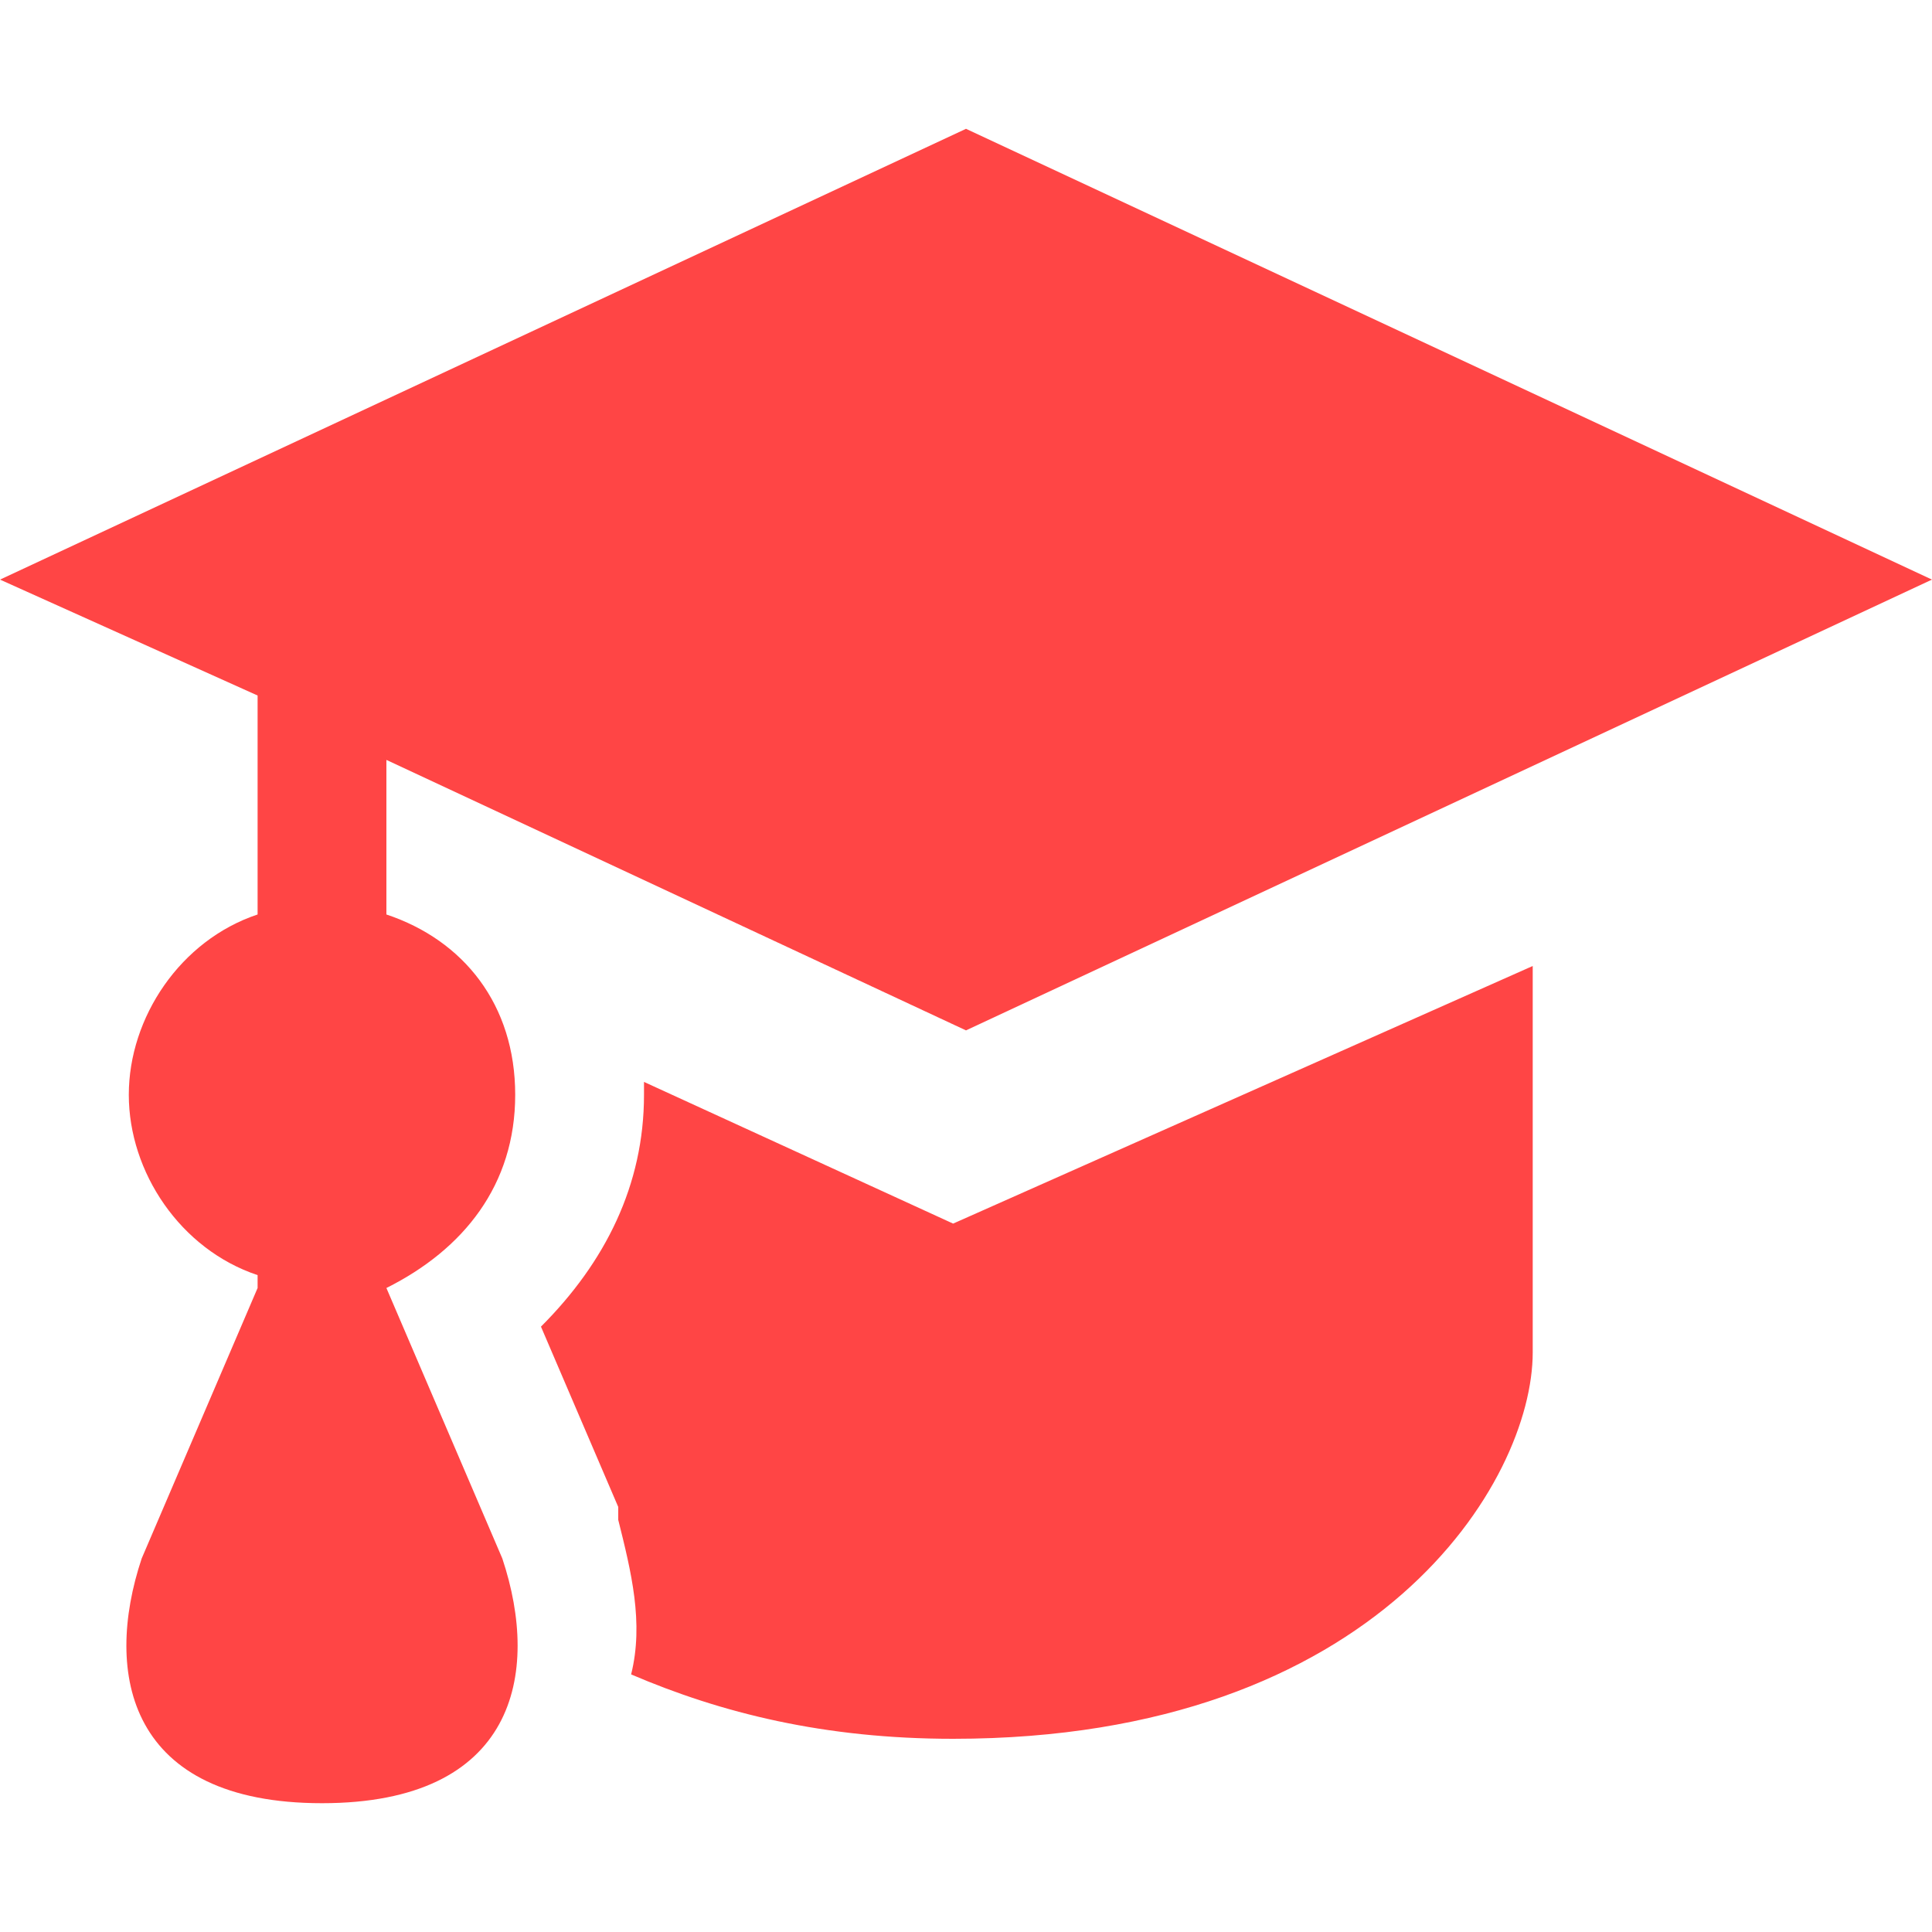
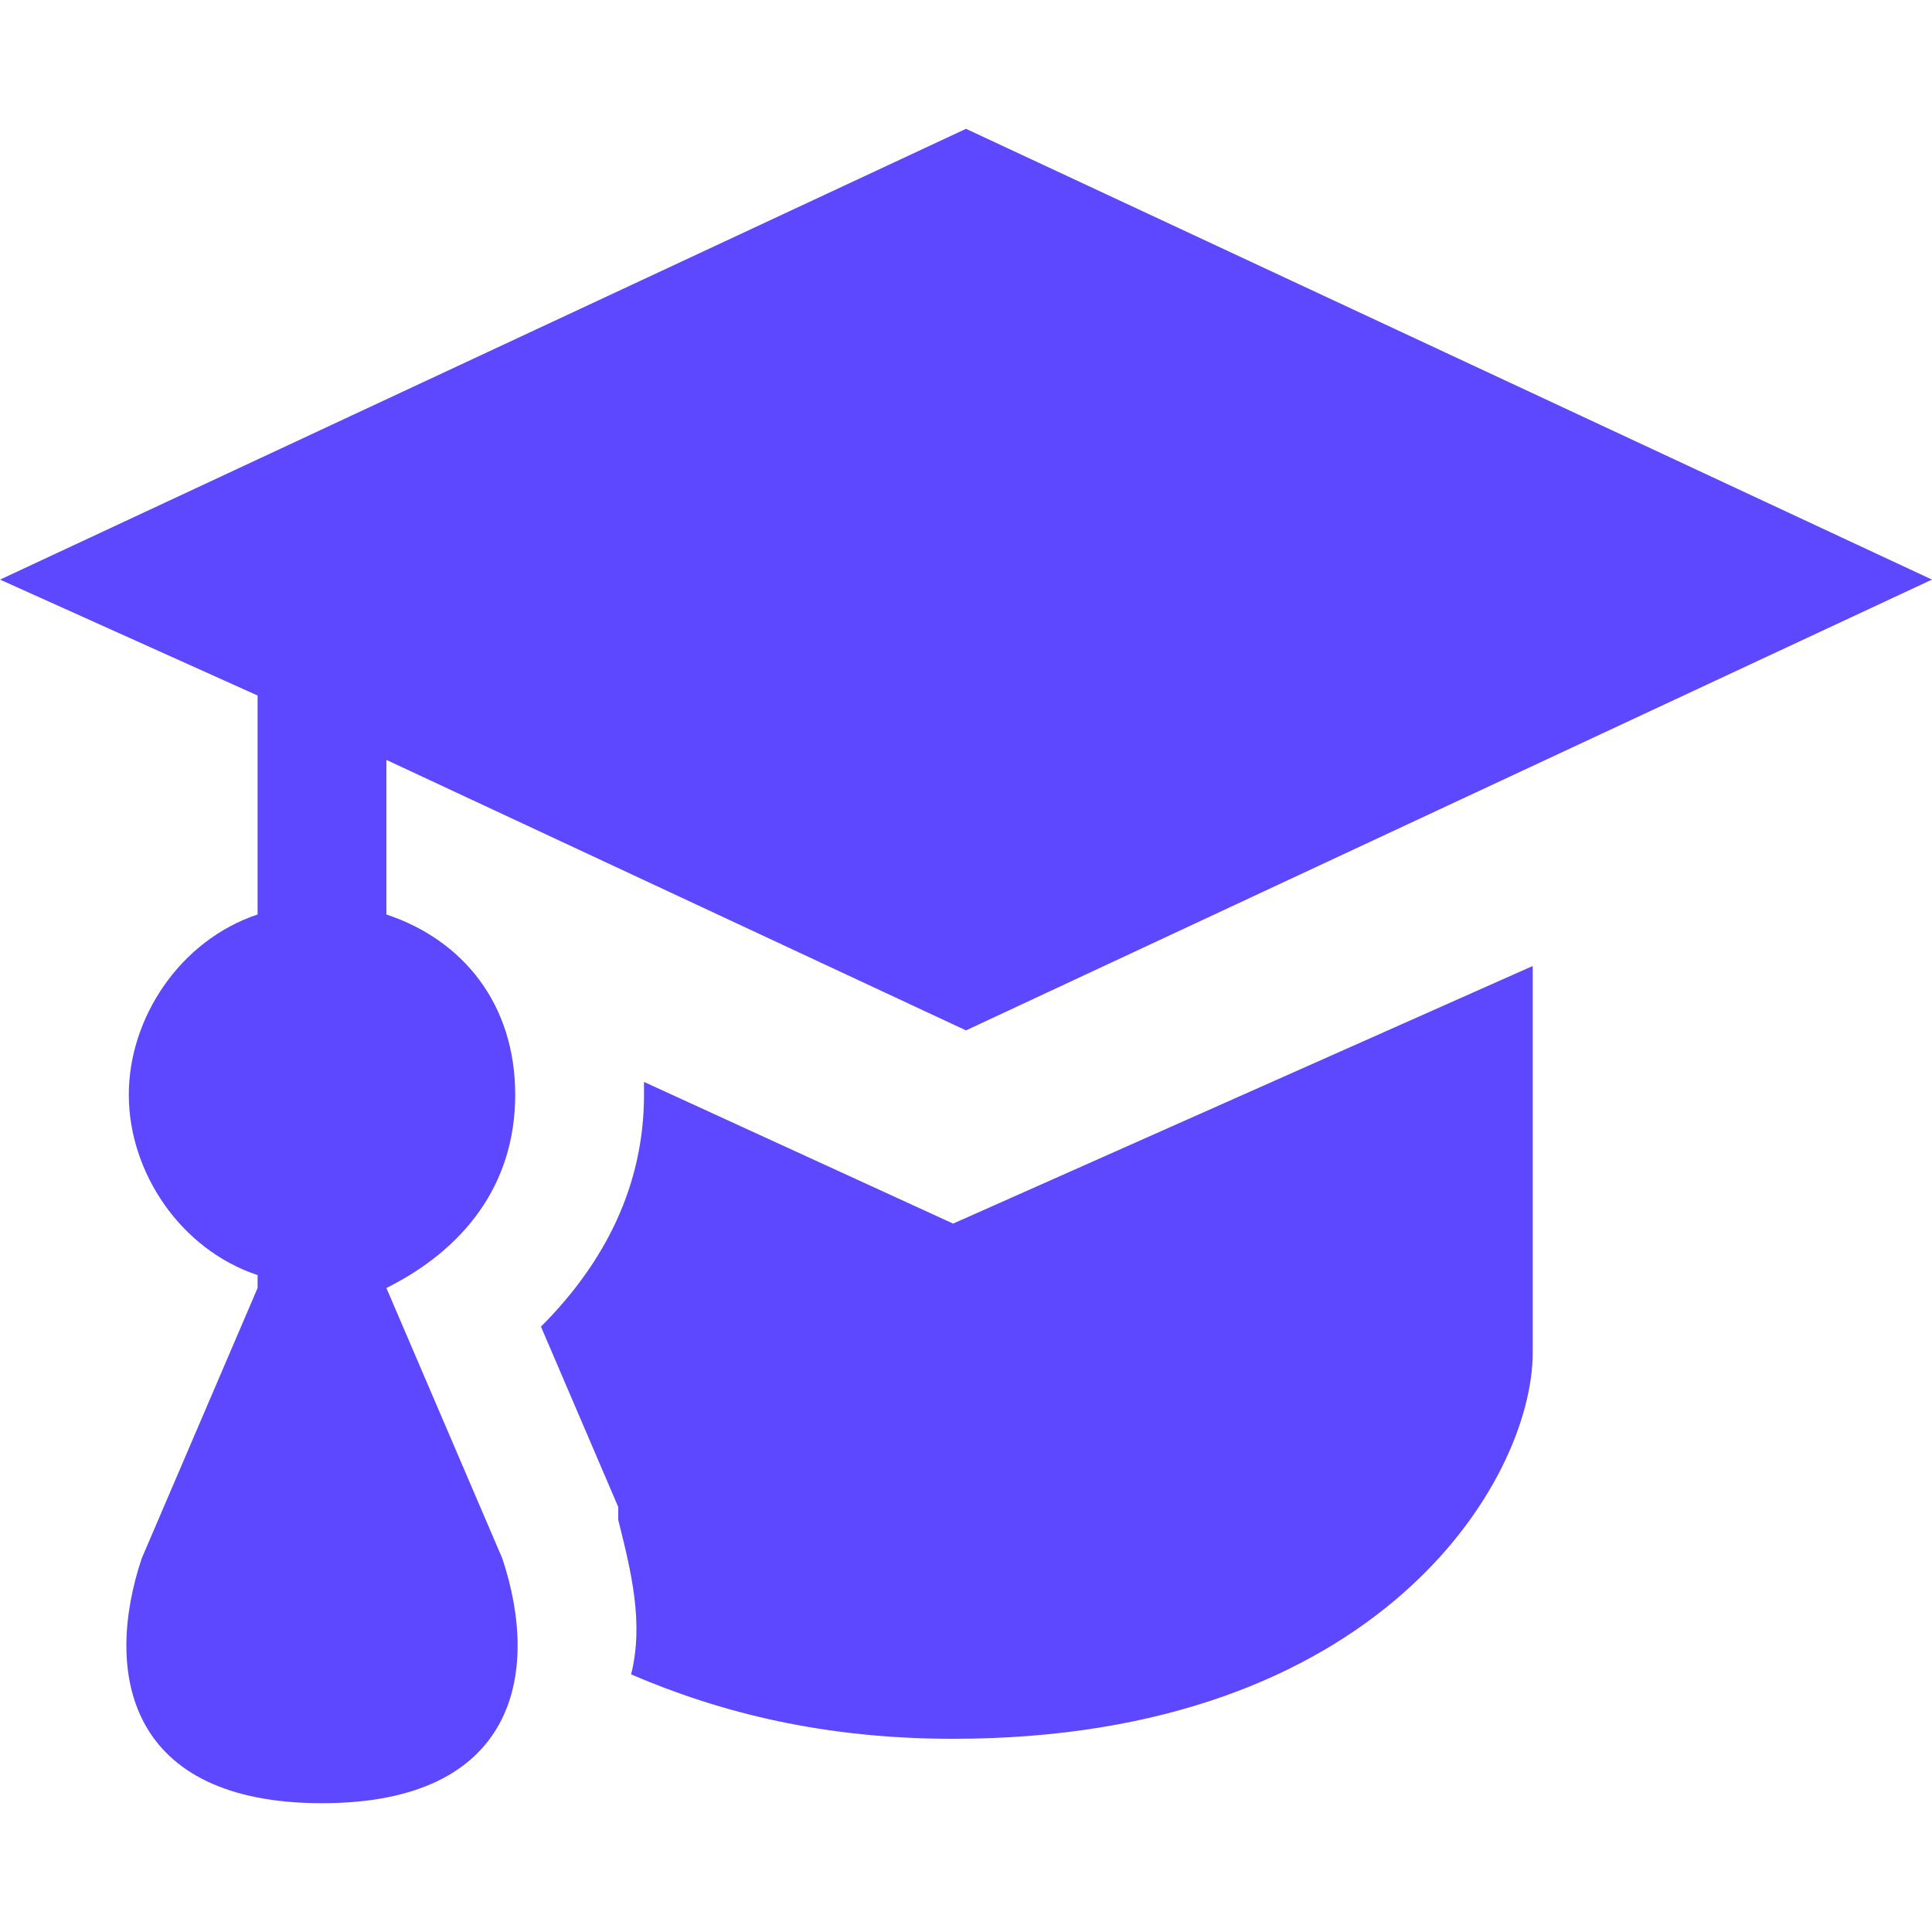
<svg xmlns="http://www.w3.org/2000/svg" width="18" height="18" viewBox="0 0 18 18" fill="none">
-   <path d="M9 1.2L0 5.4L2.4 6.48V8.52C1.68 8.76 1.2 9.48 1.2 10.2C1.2 10.92 1.68 11.64 2.4 11.88V12L1.32 14.52C0.96 15.6 1.2 16.8 3 16.8C4.8 16.8 5.04 15.6 4.68 14.52L3.6 12C4.32 11.64 4.8 11.04 4.8 10.2C4.8 9.36 4.32 8.76 3.6 8.52V7.08L9 9.6L18 5.4L9 1.2ZM14.28 9L8.88 11.4L6 10.08V10.2C6 11.04 5.64 11.76 5.04 12.36L5.76 14.04V14.16C5.88 14.64 6 15.12 5.88 15.6C6.72 15.96 7.68 16.2 8.88 16.2C12.84 16.2 14.28 13.8 14.28 12.6V9V9Z" fill="#ff4545" />
+   <path d="M9 1.2L0 5.4L2.4 6.48V8.52C1.68 8.76 1.2 9.48 1.2 10.2C1.2 10.92 1.68 11.64 2.4 11.88V12L1.32 14.52C0.96 15.6 1.2 16.8 3 16.8C4.8 16.8 5.04 15.6 4.68 14.52L3.6 12C4.32 11.64 4.8 11.04 4.8 10.2C4.8 9.36 4.32 8.76 3.6 8.52V7.08L9 9.6L18 5.4L9 1.2ZM14.28 9L8.88 11.4L6 10.08V10.2C6 11.04 5.64 11.76 5.04 12.36L5.76 14.04V14.16C5.88 14.64 6 15.12 5.88 15.6C6.72 15.96 7.68 16.2 8.88 16.2C12.84 16.2 14.28 13.8 14.28 12.6V9V9Z" fill="#5d47ff" />
</svg>
